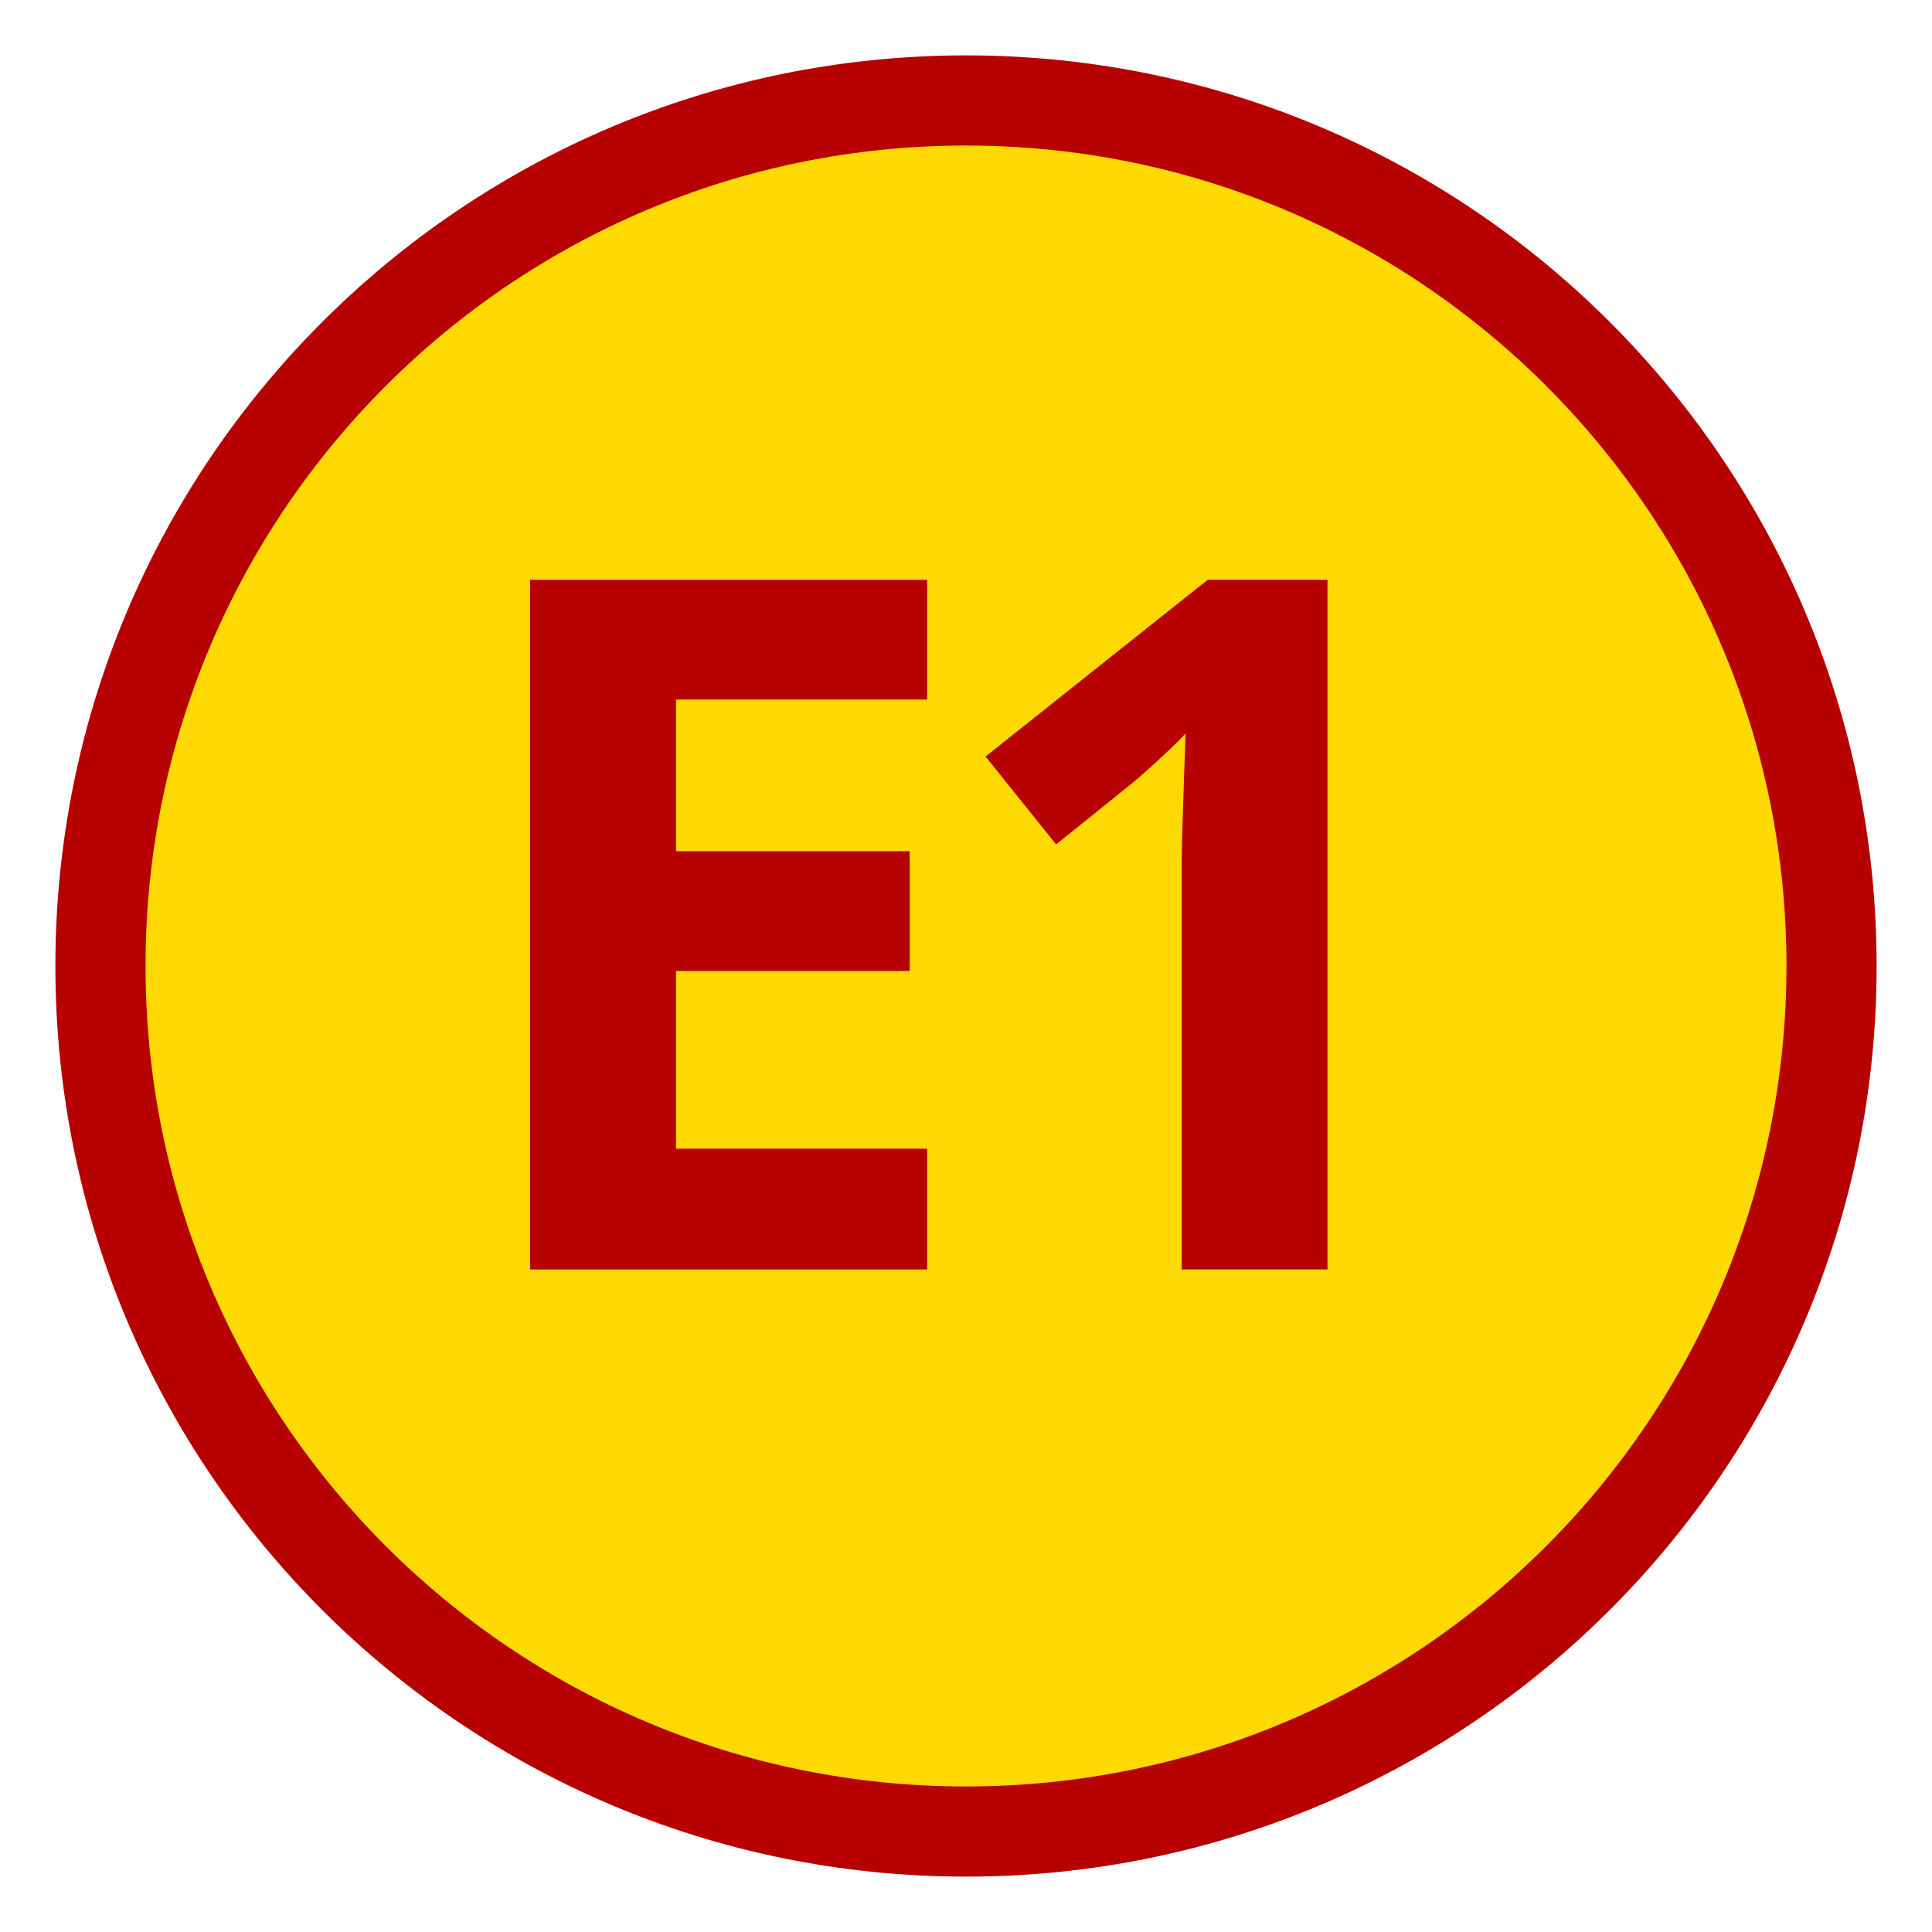
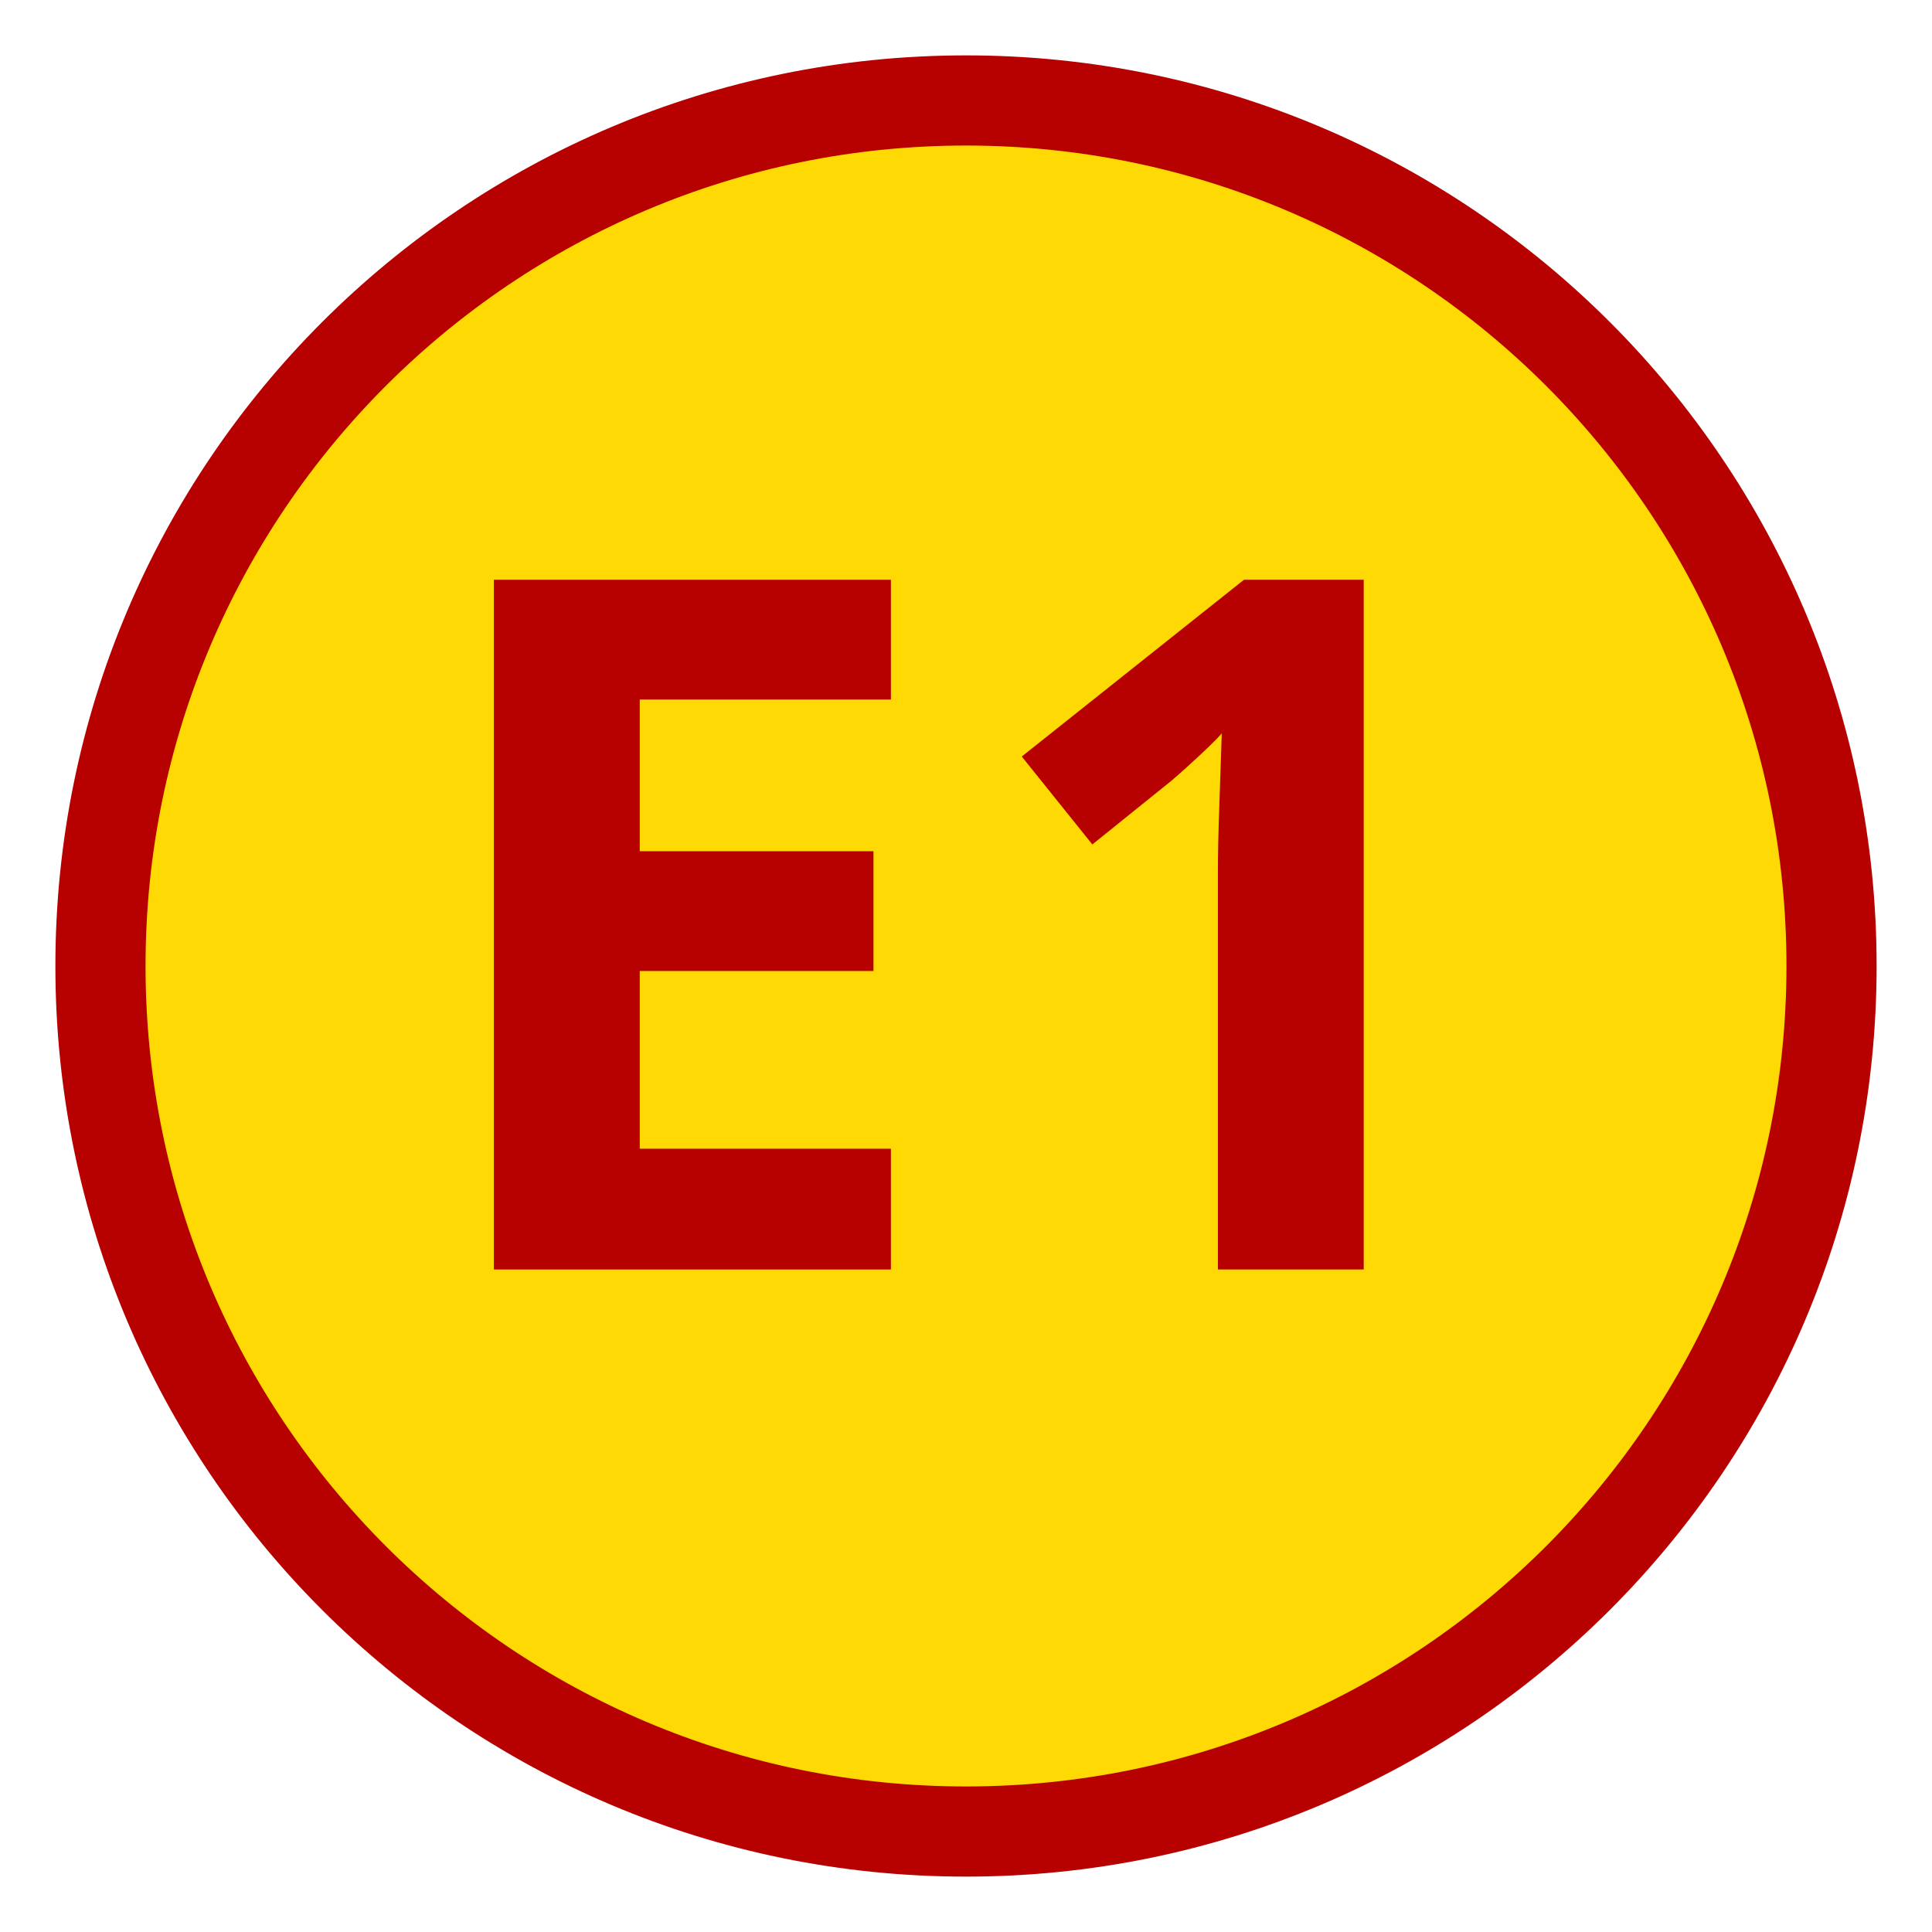
<svg xmlns="http://www.w3.org/2000/svg" version="1.1" width="300" height="300" viewBox="0 0 300 300" xml:space="preserve">
  <defs>
</defs>
  <rect x="0" y="0" width="100%" height="100%" fill="transparent" />
  <g transform="matrix(1 0 0 1 150 150)" id="39714ed3-390d-4cb6-8cbe-31d7cea4ccdf">
    <rect style="stroke: none; stroke-width: 1; stroke-dasharray: none; stroke-linecap: butt; stroke-dashoffset: 0; stroke-linejoin: miter; stroke-miterlimit: 4; fill: rgb(255,255,255); fill-rule: nonzero; opacity: 1; visibility: hidden;" vector-effect="non-scaling-stroke" x="-150" y="-150" rx="0" ry="0" width="300" height="300" />
  </g>
  <g transform="matrix(0 0 0 0 0 0)" id="11b22f8f-5568-4084-ba94-a0823e973087">
</g>
  <g transform="matrix(3.84 0 0 3.84 150 150)" id="aef3dfdd-9eac-45e5-80f0-e0578921c6d1">
    <circle style="stroke: rgb(183,0,0); stroke-width: 14; stroke-dasharray: none; stroke-linecap: butt; stroke-dashoffset: 0; stroke-linejoin: miter; stroke-miterlimit: 4; fill: rgb(255,217,4); fill-rule: nonzero; opacity: 1;" vector-effect="non-scaling-stroke" cx="0" cy="0" r="35" />
  </g>
  <g transform="matrix(0.75 0 0 0.75 150 150)" style="" id="857d2720-fed0-4acb-89a5-2566f2bc78a9">
    <text xml:space="preserve" font-family="Amasis MT Medium" font-size="200" font-style="normal" font-weight="600" style="stroke: none; stroke-width: 1; stroke-dasharray: none; stroke-linecap: butt; stroke-dashoffset: 0; stroke-linejoin: miter; stroke-miterlimit: 4; fill: rgb(183,0,0); fill-rule: nonzero; opacity: 1; white-space: pre;">
-       <tspan x="-108.25" y="62.83">E</tspan>
-       <tspan x="-7.75" y="62.83">1</tspan>
+       <tspan x="-115.75" y="62.83">E</tspan>
+       <tspan x="-0.25" y="62.83">1</tspan>
    </text>
  </g>
</svg>
